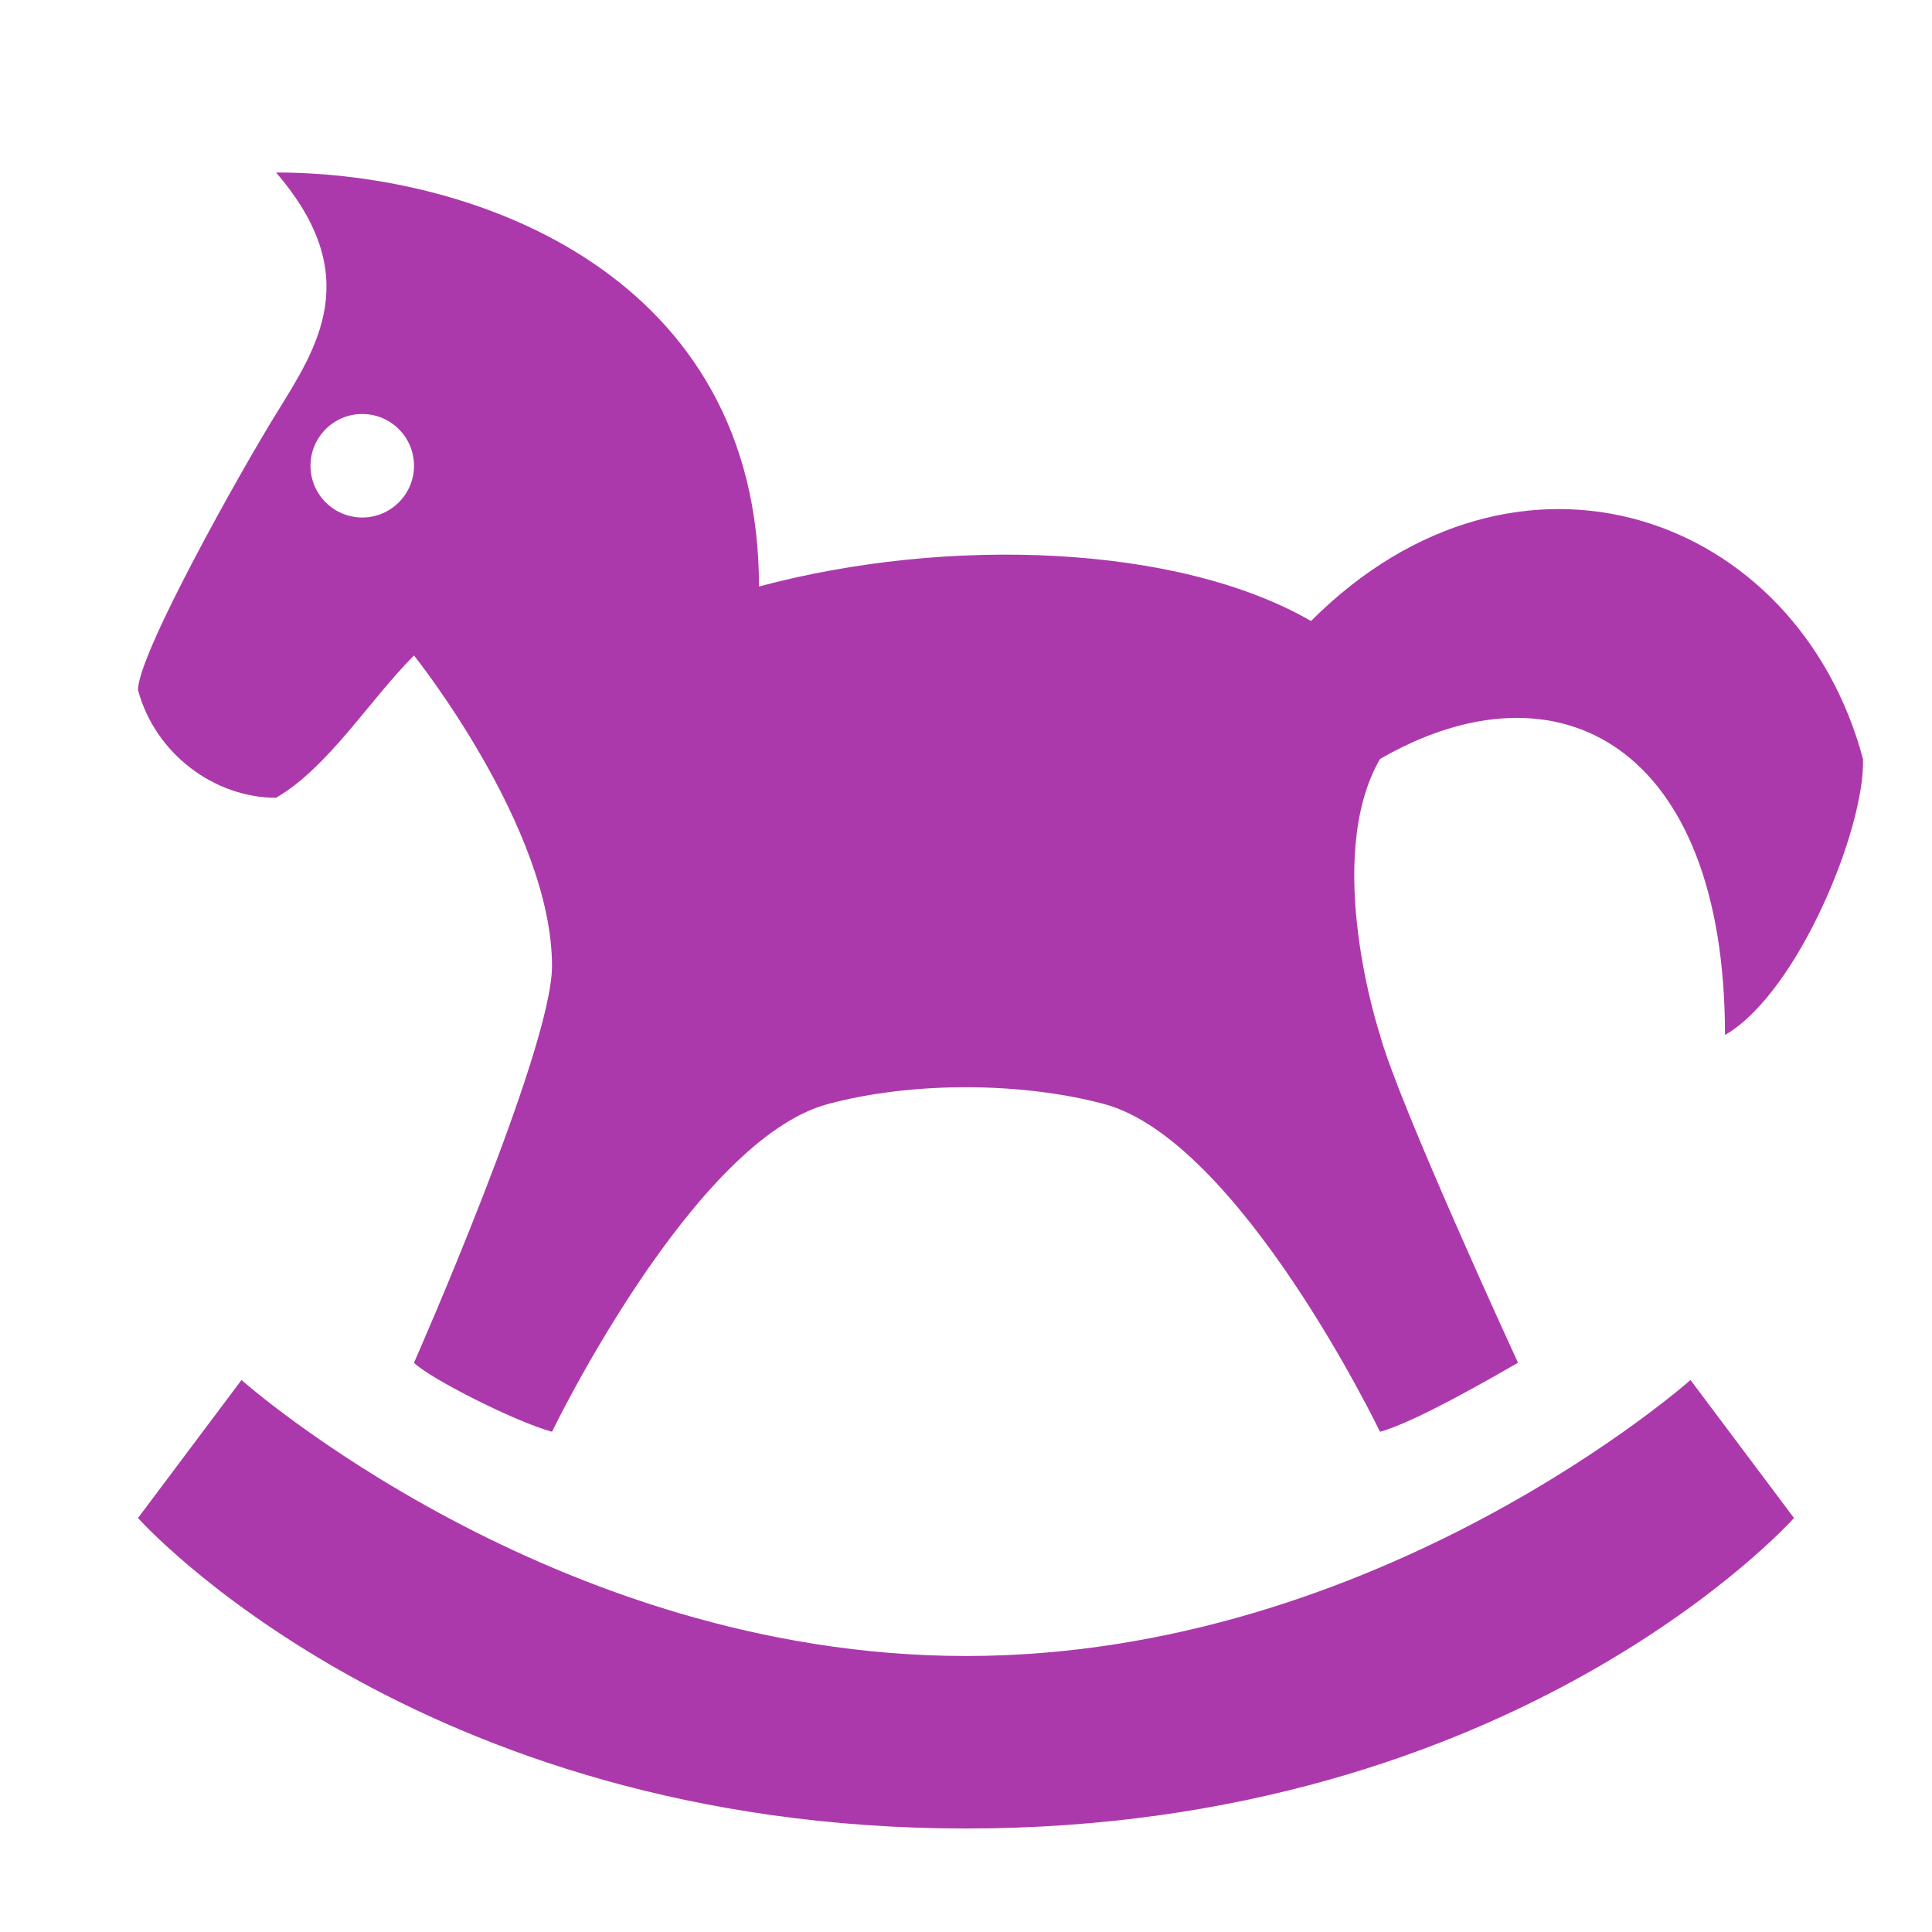
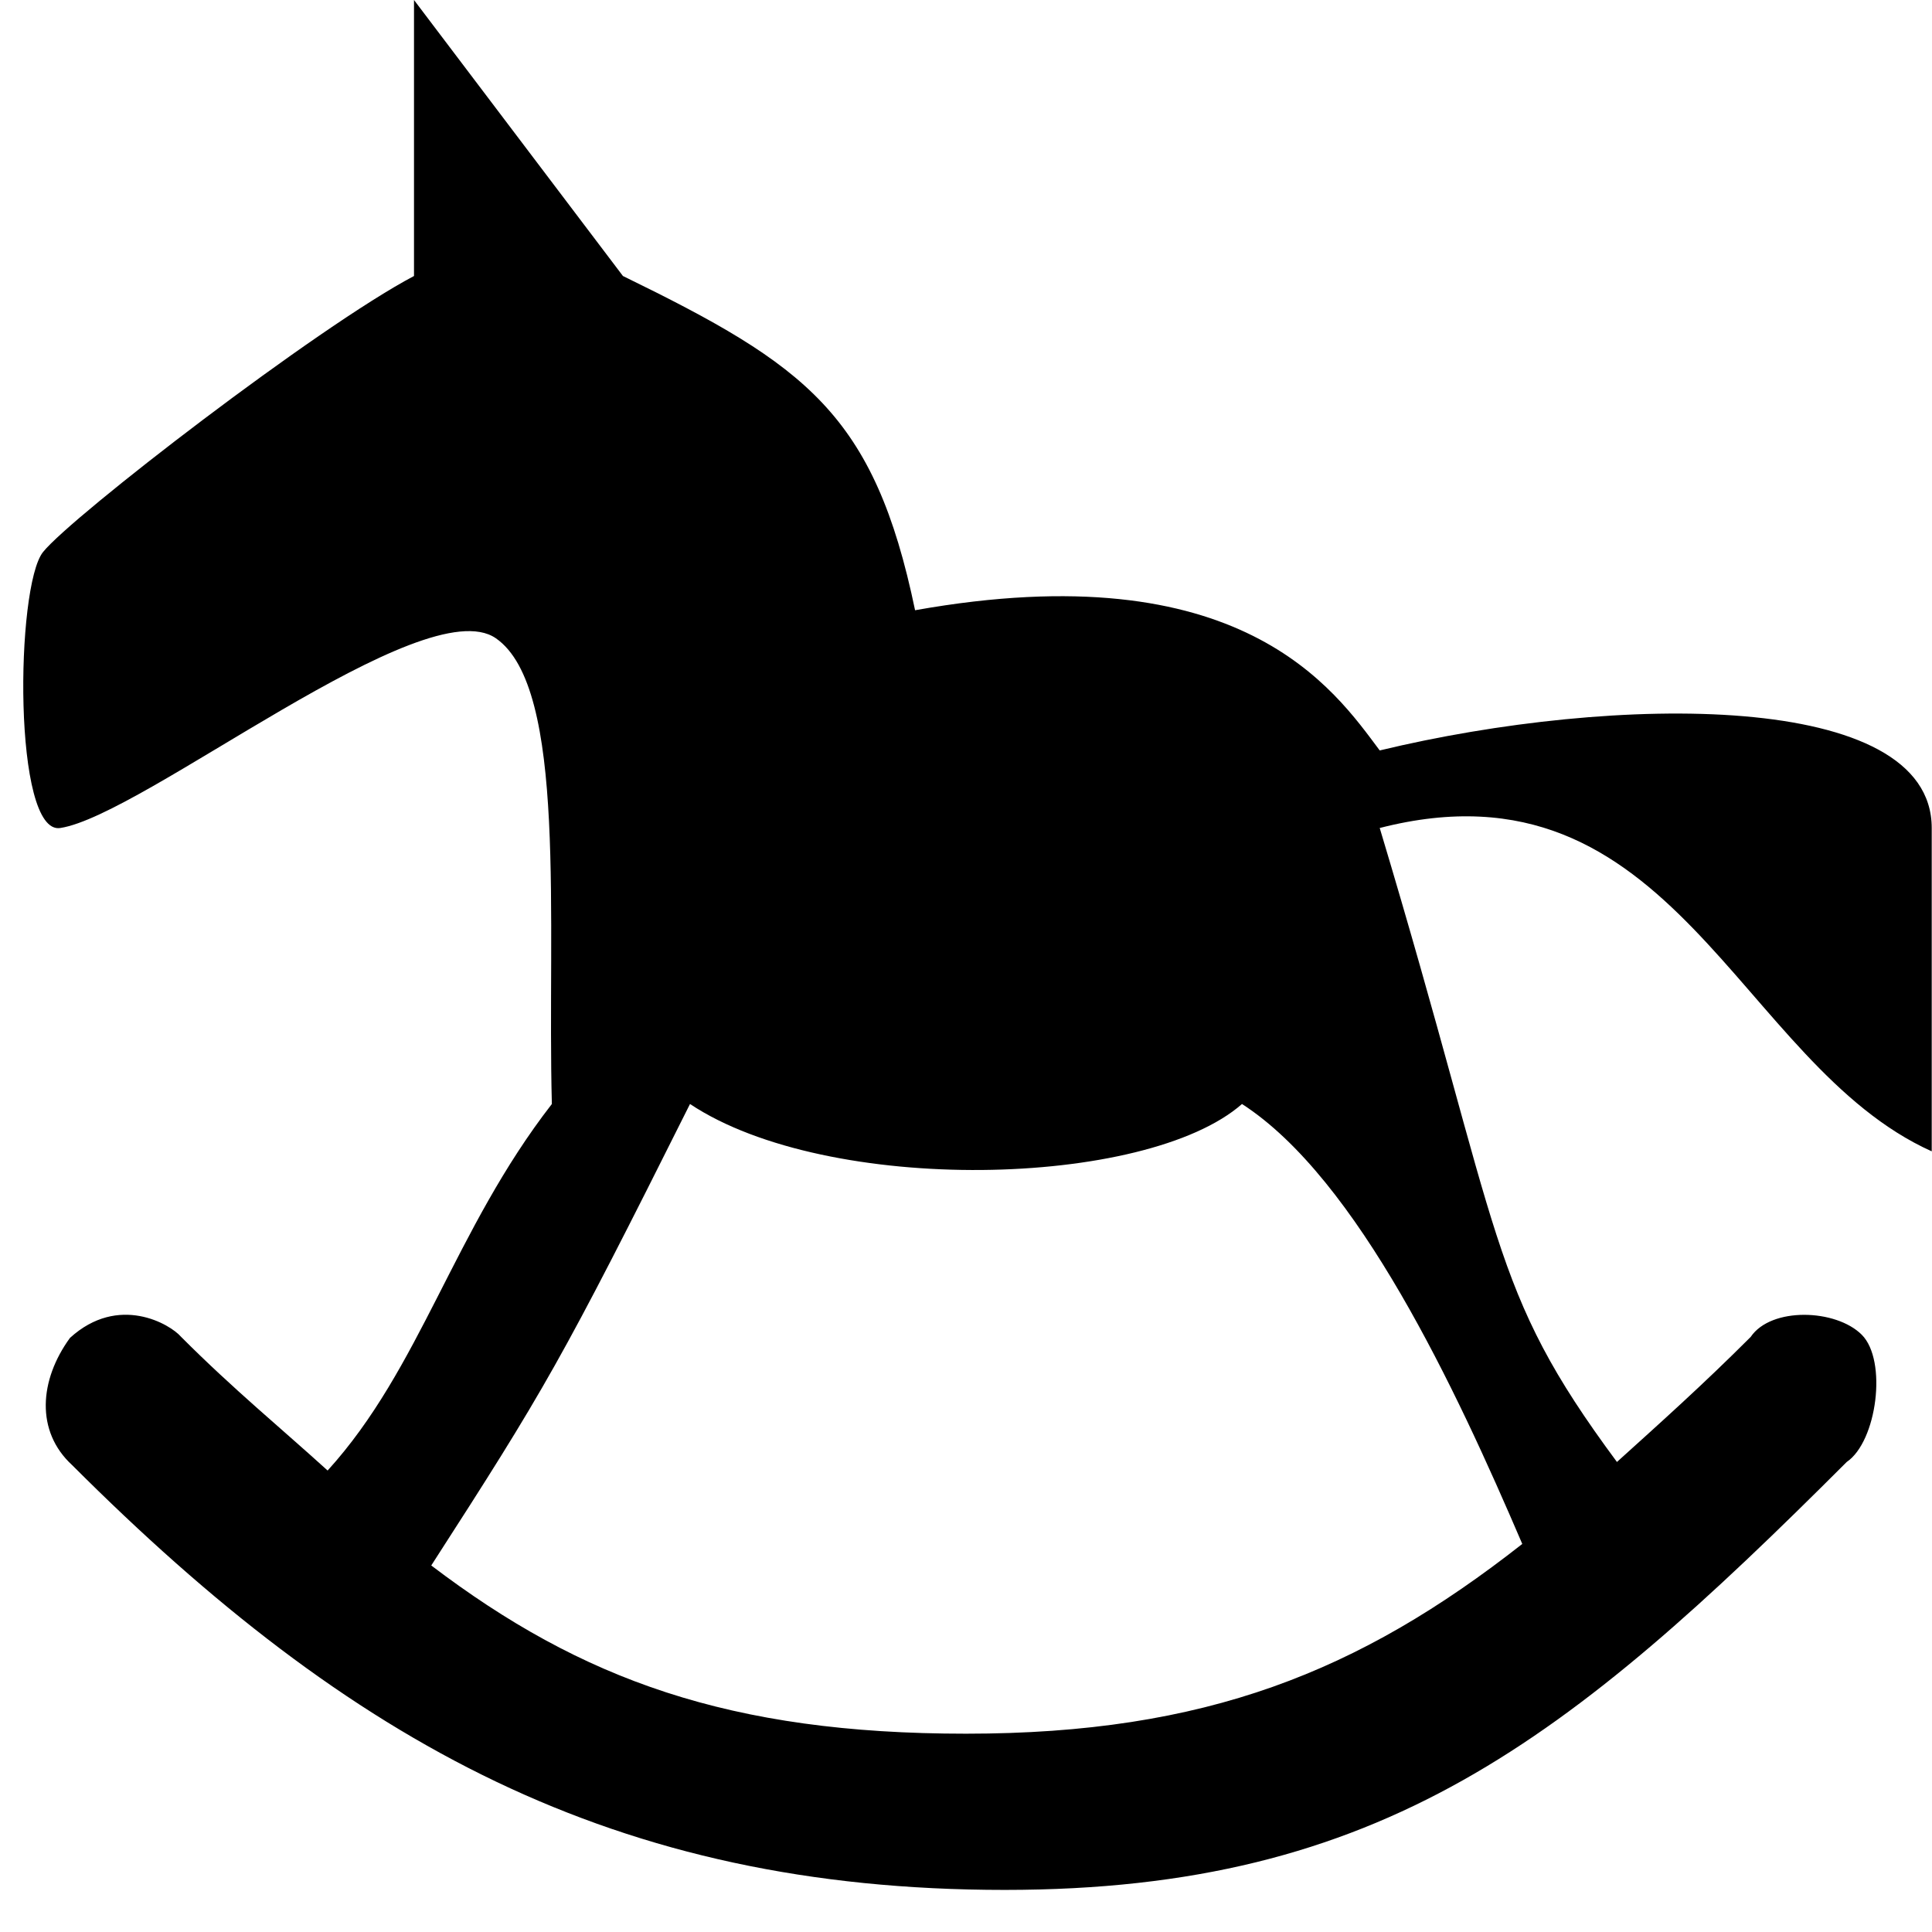
- <svg xmlns="http://www.w3.org/2000/svg" version="1.1" viewBox="0 0 14 14">
+ <svg xmlns="http://www.w3.org/2000/svg" version="1.1" viewBox="0 0 14 14" xml:space="preserve">
  <rect width="14" height="14" fill="none" visibility="hidden" />
-   <path d="m2 1.25c0.648 0.75 0.297 1.269 0 1.75-0.247 0.399-1 1.736-1 2 0.125 0.465 0.557 0.781 1 0.781 0.379-0.219 0.68-0.712 1-1.031 0 0 1 1.25 1 2.25 0 0.608-1 2.875-1 2.875 0.115 0.115 0.742 0.431 1 0.5 0 0 1.021-2.113 2-2.375 0.624-0.167 1.414-0.157 2 0 0.984 0.264 2 2.375 2 2.375 0.253-0.068 0.826-0.4 1-0.5 0 0-0.869-1.885-1-2.375 0 0-0.42-1.272 0-2 1.29-0.745 2.5-0.098 2.5 2 0.528-0.305 1.016-1.5 1-2-0.476-1.776-2.5-2.5-4-1-0.965-0.557-2.635-0.616-4-0.25 0-2.25-2.04-3-3.5-3zm0.625 1.75c0.207 0 0.375 0.168 0.375 0.375s-0.168 0.375-0.375 0.375-0.375-0.168-0.375-0.375 0.168-0.375 0.375-0.375zm-0.875 7-0.75 1s2 2.25 6 2.25 6-2.25 6-2.25l-0.75-1s-2.25 2-5.25 2-5.25-2-5.25-2z" fill="#ac39ac" />
+   <path d="m3 0v2c-0.697 0.367-2.479 1.74-2.688 2-0.2 0.249-0.219 2.054 0.125 2 0.601-0.092 2.634-1.736 3.156-1.375 0.521 0.36 0.371 2.052 0.406 3.375-0.711 0.916-0.951 1.915-1.625 2.656-0.331-0.301-0.683-0.589-1.062-0.969-0.078-0.091-0.453-0.313-0.805 0.008-0.222 0.305-0.251 0.677 0.016 0.922 2.015 2.015 3.93 3.078 6.758 3.078 2.73 0 4.081-1.081 6.101-3.101 0.219-0.148 0.296-0.735 0.109-0.922-0.187-0.187-0.657-0.203-0.805 0.016-0.349 0.349-0.656 0.623-0.969 0.906-0.938-1.266-0.816-1.588-1.719-4.594 2.132-0.547 2.594 1.711 4 2.343v-2.343c0-1-2.297-0.972-4-0.562-0.328-0.438-1-1.438-3.367-1.016-0.296-1.422-0.789-1.774-2.117-2.422zm2 8c1 0.665 3.305 0.61 4 0 0.839 0.541 1.549 2.063 2.031 3.188-1.181 0.927-2.295 1.375-4.031 1.375-1.714 0-2.786-0.392-3.875-1.219 0.819-1.271 0.941-1.476 1.875-3.344z" />
</svg>
